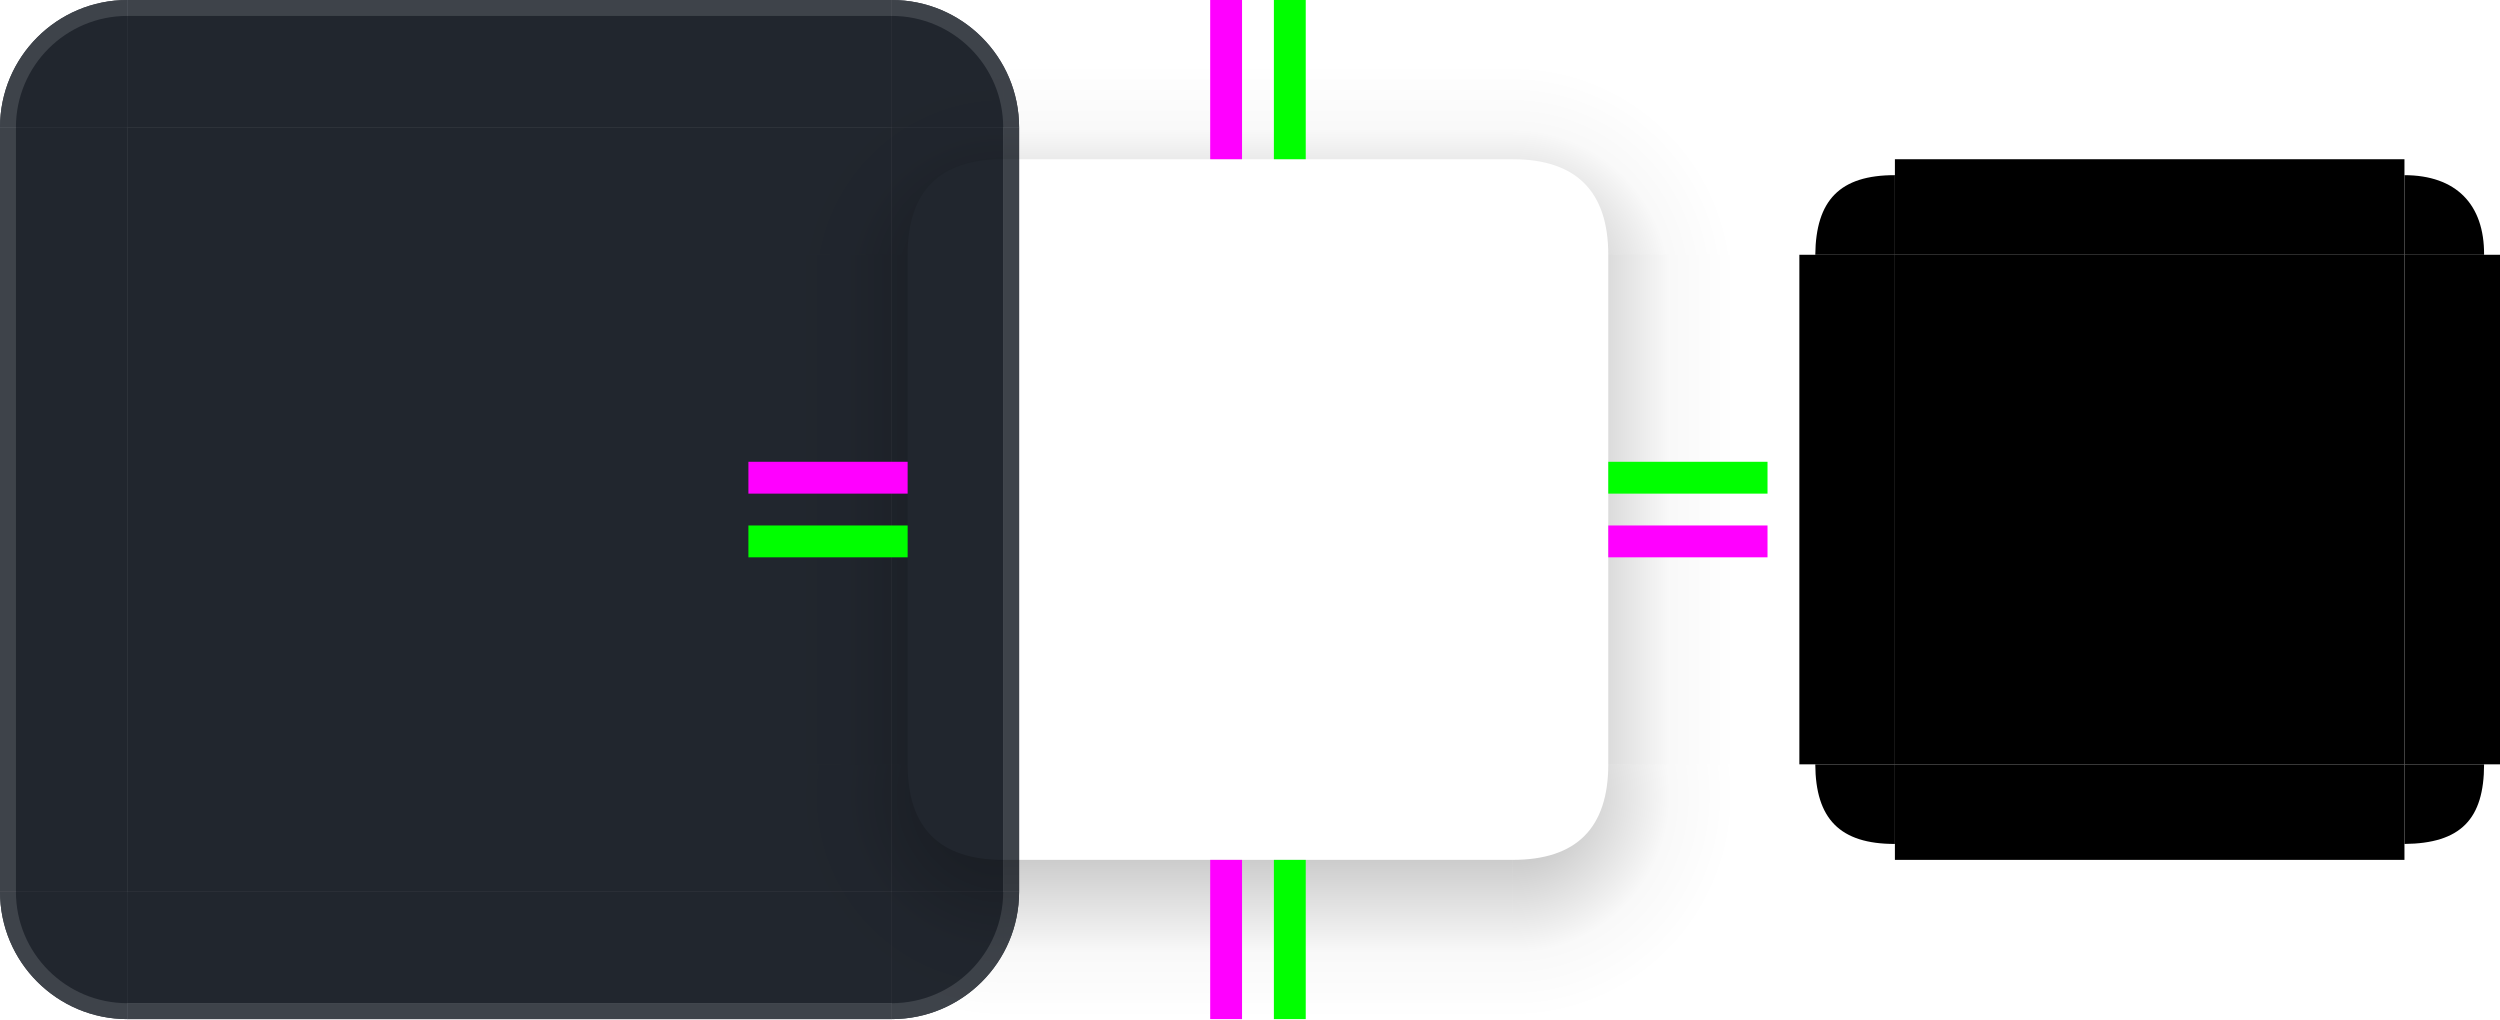
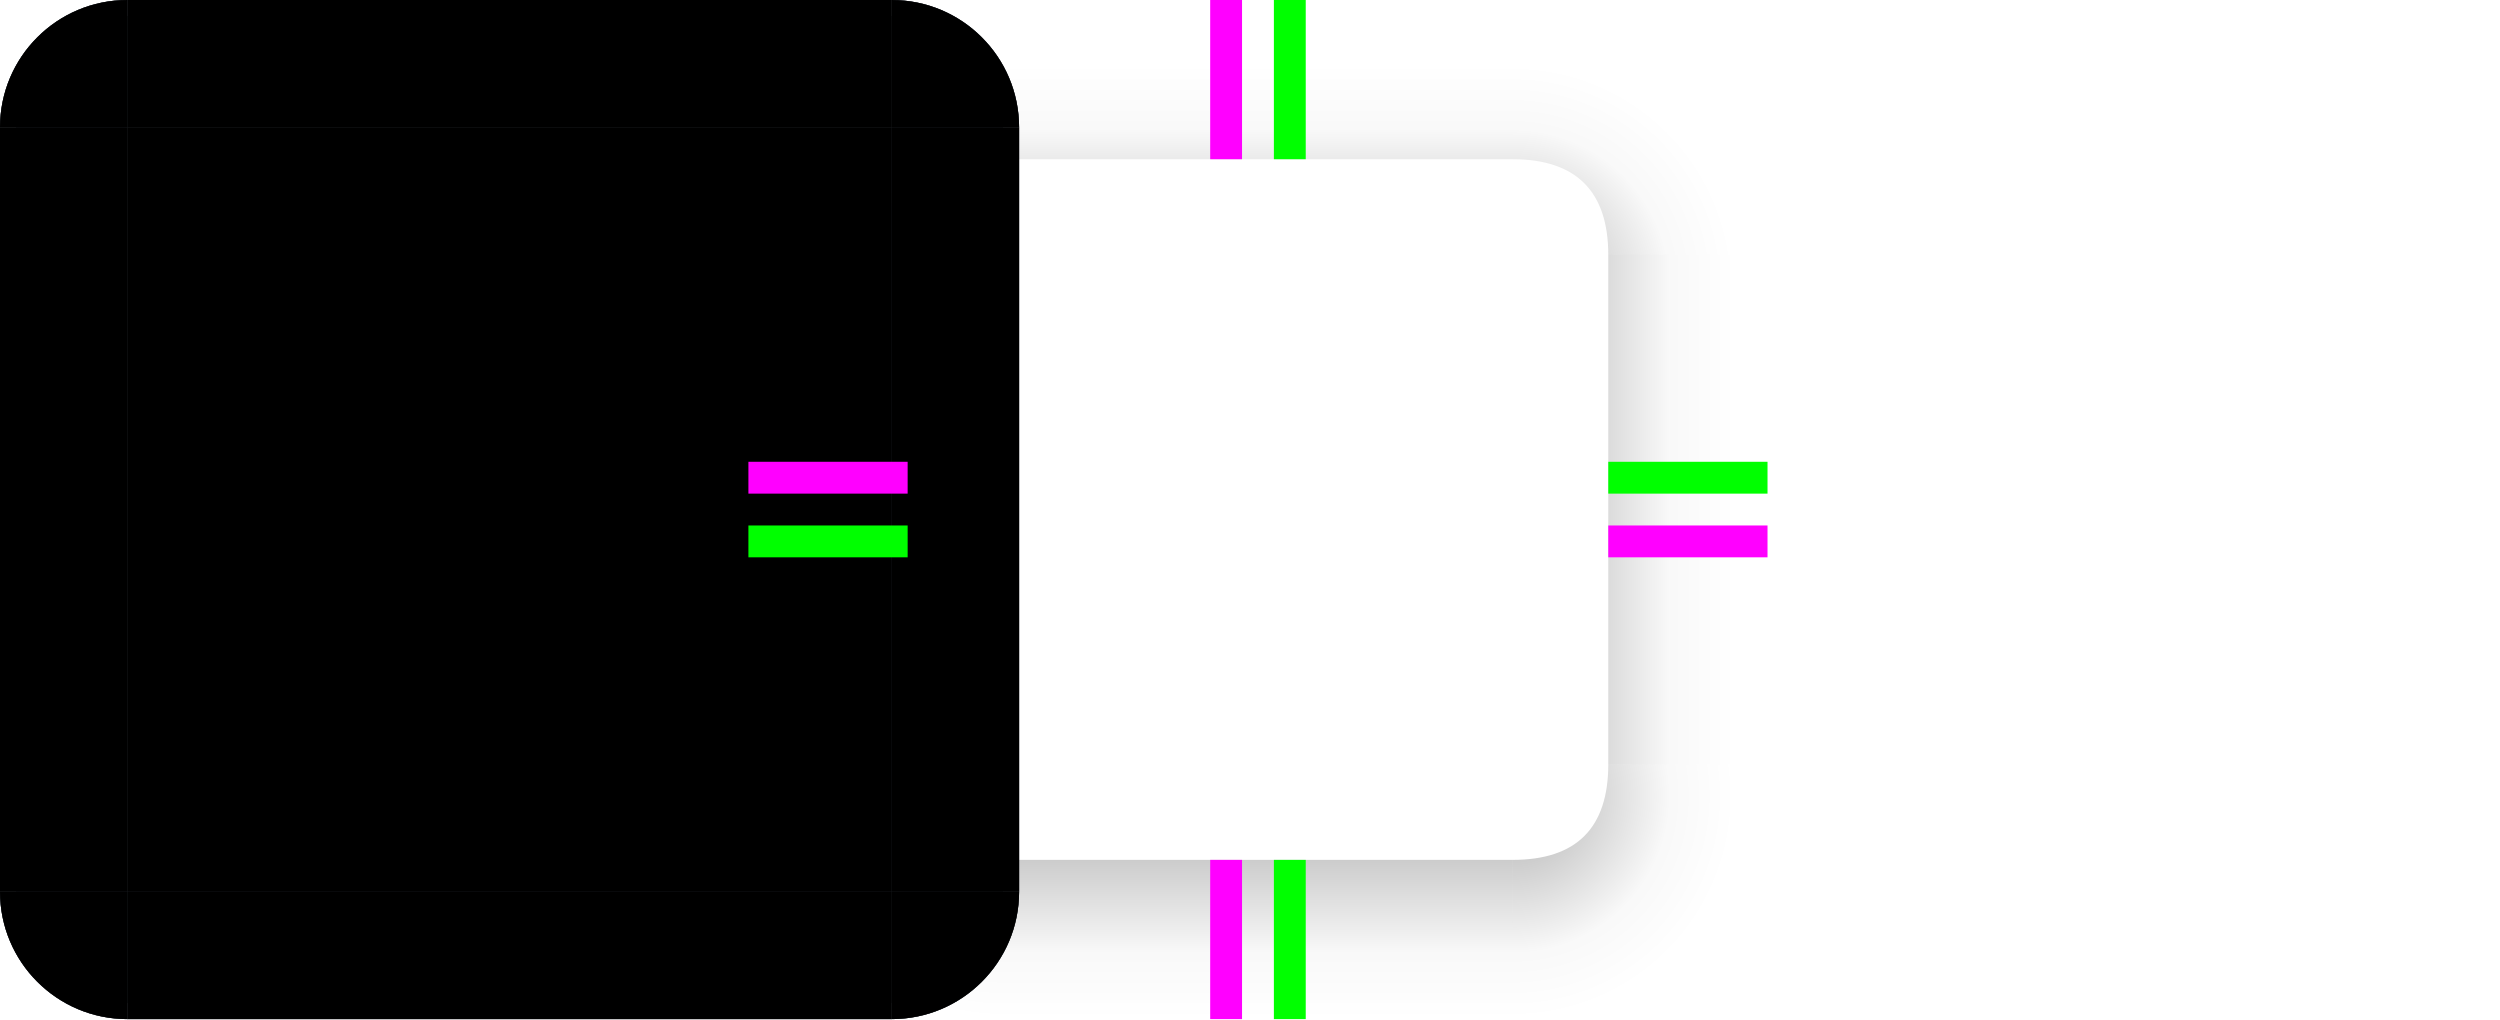
<svg xmlns="http://www.w3.org/2000/svg" xmlns:xlink="http://www.w3.org/1999/xlink" width="157" height="64" viewBox="0 0 157 64">
  <g id="topleft" transform="translate(0,0)">
    <path d="M0,8 A8,8 0 0 1 8,0 L8,8 Z" fill="#3E434A" />
    <path d="M1,8 A7,7 0 0 1 8,1 L8,8 Z" fill="#21262E" />
  </g>
  <g id="topright" transform="translate(56,0)">
    <path d="M0,0 A8,8 0 0 1 8,8 L0,8 Z" fill="#3E434A" />
    <path d="M0,1 A7,7 0 0 1 7,8 L0,8 Z" fill="#21262E" />
  </g>
  <g id="bottomleft" transform="translate(0,56)">
    <path d="M0,0 A8,8 0 0 0 8,8 L8,0 Z" fill="#3E434A" />
    <path d="M1,0 A7,7 0 0 0 8,7 L8,0 Z" fill="#21262E" />
  </g>
  <g id="bottomright" transform="translate(56,56)">
    <path d="M8,0 A8,8 0 0 1 0,8 L0,0 Z" fill="#3E434A" />
    <path d="M7,0 A7,7 0 0 1 0,7 L0,0 Z" fill="#21262E" />
  </g>
  <g id="top" transform="translate(8,0)">
    <rect x="0" y="0" width="48" height="1" fill="#3E434A" />
    <rect x="0" y="1" width="48" height="7" fill="#21262E" />
  </g>
  <g id="bottom" transform="translate(8,56)">
    <rect x="0" y="0" width="48" height="7" fill="#21262E" />
    <rect x="0" y="7" width="48" height="1" fill="#3E434A" />
  </g>
  <g id="left" transform="translate(0,8)">
    <rect x="0" y="0" width="1" height="48" fill="#3E434A" />
    <rect x="1" y="0" width="7" height="48" fill="#21262E" />
  </g>
  <g id="right" transform="translate(56,8)">
    <rect x="0" y="0" width="7" height="48" fill="#21262E" />
    <rect x="7" y="0" width="1" height="48" fill="#3E434A" />
  </g>
  <g id="center" transform="translate(8,8)">
    <rect x="0" y="0" width="48" height="48" fill="#21262E" />
  </g>
  <g id="hint-left-margin">
    <rect x="0" y="20" width="8" height="4" fill="#000" fill-opacity="0" />
  </g>
  <g id="hint-right-margin">
    <rect x="56" y="20" width="8" height="4" fill="#000" fill-opacity="0" />
  </g>
  <g id="hint-top-margin">
    <rect x="20" y="0" width="4" height="8" fill="#000" fill-opacity="0" />
  </g>
  <g id="hint-bottom-margin">
    <rect x="20" y="56" width="4" height="8" fill="#000" fill-opacity="0" />
  </g>
  <g id="normal-topleft" transform="translate(0,0)">
    <path d="M0,8 A8,8 0 0 1 8,0 L8,8 Z" fill="#3E434A" />
    <path d="M1,8 A7,7 0 0 1 8,1 L8,8 Z" fill="#21262E" />
  </g>
  <g id="normal-topright" transform="translate(56,0)">
    <path d="M0,0 A8,8 0 0 1 8,8 L0,8 Z" fill="#3E434A" />
    <path d="M0,1 A7,7 0 0 1 7,8 L0,8 Z" fill="#21262E" />
  </g>
  <g id="normal-bottomleft" transform="translate(0,56)">
    <path d="M0,0 A8,8 0 0 0 8,8 L8,0 Z" fill="#3E434A" />
    <path d="M1,0 A7,7 0 0 0 8,7 L8,0 Z" fill="#21262E" />
  </g>
  <g id="normal-bottomright" transform="translate(56,56)">
    <path d="M8,0 A8,8 0 0 1 0,8 L0,0 Z" fill="#3E434A" />
    <path d="M7,0 A7,7 0 0 1 0,7 L0,0 Z" fill="#21262E" />
  </g>
  <g id="normal-top" transform="translate(8,0)">
    <rect x="0" y="0" width="48" height="1" fill="#3E434A" />
    <rect x="0" y="1" width="48" height="7" fill="#21262E" />
  </g>
  <g id="normal-bottom" transform="translate(8,56)">
    <rect x="0" y="0" width="48" height="7" fill="#21262E" />
    <rect x="0" y="7" width="48" height="1" fill="#3E434A" />
  </g>
  <g id="normal-left" transform="translate(0,8)">
    <rect x="0" y="0" width="1" height="48" fill="#3E434A" />
    <rect x="1" y="0" width="7" height="48" fill="#21262E" />
  </g>
  <g id="normal-right" transform="translate(56,8)">
    <rect x="0" y="0" width="7" height="48" fill="#21262E" />
    <rect x="7" y="0" width="1" height="48" fill="#3E434A" />
  </g>
  <g id="normal-center" transform="translate(8,8)">
    <rect x="0" y="0" width="48" height="48" fill="#21262E" />
  </g>
  <g id="normal-hint-left-margin">
    <rect x="0" y="20" width="8" height="4" fill="#000" fill-opacity="0" />
  </g>
  <g id="normal-hint-right-margin">
    <rect x="56" y="20" width="8" height="4" fill="#000" fill-opacity="0" />
  </g>
  <g id="normal-hint-top-margin">
    <rect x="20" y="0" width="4" height="8" fill="#000" fill-opacity="0" />
  </g>
  <g id="normal-hint-bottom-margin">
    <rect x="20" y="56" width="4" height="8" fill="#000" fill-opacity="0" />
  </g>
+   <g id="mask-topleft" transform="translate(0,0)">
+     <path d="M0,8 A8,8 0 0 1 8,0 L8,8 Z" fill="#000" />
+   </g>
+   <g id="mask-topright" transform="translate(56,0)">
+     <path d="M0,0 A8,8 0 0 1 8,8 L0,8 Z" fill="#000" />
+   </g>
+   <g id="mask-bottomleft" transform="translate(0,56)">
+     <path d="M0,0 A8,8 0 0 0 8,8 L8,0 Z" fill="#000" />
+   </g>
+   <g id="mask-bottomright" transform="translate(56,56)">
+     <path d="M8,0 A8,8 0 0 1 0,8 L0,0 Z" fill="#000" />
+   </g>
+   <g id="mask-top" transform="translate(8,0)">
+     <rect x="0" y="0" width="48" height="8" fill="#000" />
+   </g>
+   <g id="mask-bottom" transform="translate(8,56)">
+     <rect x="0" y="0" width="48" height="8" fill="#000" />
+   </g>
+   <g id="mask-left" transform="translate(0,8)">
+     <rect x="0" y="0" width="8" height="48" fill="#000" />
+   </g>
+   <g id="mask-right" transform="translate(56,8)">
+     <rect x="0" y="0" width="8" height="48" fill="#000" />
+   </g>
+   <g id="mask-center" transform="translate(8,8)">
+     <rect x="0" y="0" width="48" height="48" fill="#000" />
+   </g>
  <defs>
    <linearGradient id="shadow-side" gradientUnits="userSpaceOnUse">
      <stop id="stop1762" offset="0" style="stop-color:#000;stop-opacity:.2" />
      <stop id="stop1760" offset=".333" style="stop-color:#000;stop-opacity:.1" />
      <stop id="stop1758" offset=".5" style="stop-color:#000;stop-opacity:.05" />
      <stop id="stop1756" offset=".583" style="stop-color:#000;stop-opacity:.025" />
      <stop id="stop1754" offset="1" style="stop-color:#000;stop-opacity:0" />
    </linearGradient>
    <linearGradient id="shadow-corner" gradientUnits="userSpaceOnUse">
      <stop id="stop11958" offset="0" style="stop-color:#000;stop-opacity:1" />
      <stop id="stop11960" offset=".286" style="stop-color:#000;stop-opacity:.2" />
      <stop id="stop11962" offset=".524" style="stop-color:#000;stop-opacity:.1" />
      <stop id="stop11966" offset=".643" style="stop-color:#000;stop-opacity:.05" />
      <stop id="stop11968" offset=".702" style="stop-color:#000;stop-opacity:.025" />
      <stop id="stop11970" offset="1" style="stop-color:#000;stop-opacity:0" />
    </linearGradient>
    <linearGradient xlink:href="#shadow-side" id="linearGradient4945" gradientUnits="userSpaceOnUse" x1="16" y1="14" x2="16" y2="4" />
    <linearGradient xlink:href="#shadow-side" id="linearGradient1734" gradientUnits="userSpaceOnUse" x1="16" y1="6" x2="16" y2="16" />
    <linearGradient xlink:href="#shadow-side" id="linearGradient1984" gradientUnits="userSpaceOnUse" x1="12" y1="16" x2="2" y2="16" />
    <linearGradient xlink:href="#shadow-side" id="linearGradient8667" gradientUnits="userSpaceOnUse" x1="4" y1="16" x2="14" y2="16" />
    <radialGradient xlink:href="#shadow-corner" id="radialGradient3268" cx="95" cy="50" fx="95" fy="50" r="6.5" gradientUnits="userSpaceOnUse" gradientTransform="matrix(0,2.153846,-2.153846,0,107.6923,-202.6154)" />
    <radialGradient xlink:href="#shadow-corner" id="radialGradient3268-4" cx="95" cy="50" fx="95" fy="50" r="6.5" gradientUnits="userSpaceOnUse" gradientTransform="matrix(0,2.153846,-2.153846,0,107.6923,-202.6154)" />
    <radialGradient xlink:href="#shadow-corner" id="radialGradient3268-6" cx="93.143" cy="50" fx="93.143" fy="50" r="6.5" gradientUnits="userSpaceOnUse" gradientTransform="matrix(0,2.153846,-2.153846,0,107.6923,-202.6154)" />
    <radialGradient xlink:href="#shadow-corner" id="radialGradient3268-6-6" cx="93.143" cy="50" fx="93.143" fy="50" r="6.5" gradientUnits="userSpaceOnUse" gradientTransform="matrix(0,2.153846,-2.153846,0,107.6923,-202.6154)" />
  </defs>
  <g id="shadow-bottomright-9" transform="translate(95,48)" />
  <g id="shadow-center" transform="translate(63,16)">
    <rect id="rect4908" height="32" style="opacity:0.001;fill-opacity:0.001" width="32" x="0" y="0" />
  </g>
  <g id="shadow-topleft" transform="rotate(180,31.5,8)">
    <path d="M 0,6 V 0 H 6 C 6,4 4,6 0,6 Z" style="opacity:0.001;fill:#000000;fill-opacity:0.004" id="path95-4-2" />
    <path id="path2368-7-5" style="fill:url(#radialGradient3268-6-6);fill-opacity:1;fill-rule:evenodd;stroke-width:1" d="M 6,0 C 6,4 4,6 0,6 V 16 H 3 C 10.18,16 16,10.18 16,3 V 0 Z" />
  </g>
  <g id="shadow-top" transform="translate(63)">
    <rect id="st" height="10" width="32" style="fill:url(#linearGradient4945);fill-opacity:1" x="0" y="0" />
    <rect id="rect1546" height="6" style="opacity:0.001;fill:#000000;fill-opacity:0.004;fill-rule:evenodd" width="32" y="10" x="0" />
  </g>
  <g id="shadow-bottom" transform="translate(63,48)">
    <rect id="rect1546-6" height="6" style="opacity:0.001;fill:#000000;fill-opacity:0.004;fill-rule:evenodd" width="32" x="0" y="0" />
    <rect id="sb" height="10" width="32" y="6" style="fill:url(#linearGradient1734);fill-opacity:1" x="0" />
  </g>
  <g id="shadow-left" transform="translate(47,16)">
    <rect id="sl" height="32" width="10" style="fill:url(#linearGradient1984);fill-opacity:1" x="0" y="0" />
    <rect id="rect1546-3-7" height="32" style="opacity:0.001;fill:#000000;fill-opacity:0.004;fill-rule:evenodd" width="6" x="10" y="0" />
  </g>
  <g id="shadow-right" transform="translate(95,16)">
    <rect id="rect1546-3" height="32" style="opacity:0.001;fill:#000000;fill-opacity:0.004;fill-rule:evenodd" width="6" x="0" y="0" />
    <rect id="sr" height="32" width="10" x="6" style="fill:url(#linearGradient8667);fill-opacity:1" y="0" />
  </g>
  <rect id="shadow-hint-top-margin" height="10" style="fill:#ff00ff" width="2" x="76" y="0" />
  <rect id="shadow-hint-bottom-margin" height="10" style="fill:#ff00ff" width="2" x="76" y="54" />
  <rect id="shadow-hint-right-margin" height="2" style="fill:#ff00ff" width="10" x="101" y="33" />
  <rect id="shadow-hint-left-margin" height="2" style="fill:#ff00ff" width="10" x="47" y="29" />
  <rect id="shadow-hint-top-inset" height="10" style="fill:#00ff00" width="2" x="80" y="0" />
  <rect id="shadow-hint-bottom-inset" height="10" style="fill:#00ff00" width="2" x="80" y="54" />
  <rect id="shadow-hint-right-inset" height="2" style="fill:#00ff00" width="10" x="101" y="29" />
  <rect id="shadow-hint-left-inset" height="2" style="fill:#00ff00" width="10" x="47" y="33" />
  <g id="shadow-bottomright" transform="translate(95,48)">
    <path d="M 0,6 V 0 H 6 C 6,3.999 3.98,6 0,6 Z" style="opacity:0.001;fill:#000000;fill-opacity:0.004" id="path95" />
    <path id="path2368" style="fill:url(#radialGradient3268);fill-opacity:1;fill-rule:evenodd;stroke-width:1" d="M 6,0 C 6,4 4,6 0,6 V 16 H 3 C 10.18,16 16,10.18 16,3 V 0 Z" />
  </g>
  <g id="shadow-bottomleft" transform="matrix(-1,0,0,1,63,48)">
    <path d="M 3,6 H 0 V 0 H 6 V 3 C 6,4.657 4.657,6 3,6 Z" style="opacity:0.001;fill:#000000;fill-opacity:0.004" id="path95-1" />
    <path id="path2368-0" style="fill:url(#radialGradient3268-4);fill-opacity:1;fill-rule:evenodd;stroke-width:1" d="M 6,0 C 6,3.999 3.995,6 0,6 V 16 H 3 C 10.18,16 16,10.18 16,3 V 0 Z" />
  </g>
  <g id="shadow-topright" transform="matrix(1,0,0,-1,95,16)">
    <path d="M 3,6 H 0 V 0 H 6 V 3 C 6,4.657 4.657,6 3,6 Z" style="opacity:0.001;fill:#000000;fill-opacity:0.004" id="path95-4" />
    <path id="path2368-7" style="fill:url(#radialGradient3268-6);fill-opacity:1;fill-rule:evenodd;stroke-width:1" d="M 6,0 C 6,3.988 3.974,6 0,6 V 16 H 3 C 10.18,16 16,10.18 16,3 V 0 Z" />
  </g>
-   <rect id="mask-top" height="6" width="32" x="119" y="10" />
-   <rect id="mask-center" height="32" width="32" x="119" y="16" />
-   <rect id="mask-bottom" height="6" transform="scale(1,-1)" width="32" x="119" y="-54" />
-   <rect id="mask-left" height="32" width="6" x="113" y="16" />
-   <rect id="mask-right" height="32" width="6" x="151" y="16" />
-   <path id="mask-topleft" d="m 114,16 h -1 6 v -6 1 c -3.457,-0.005 -4.963,1.573 -5,5 z" />
-   <path id="mask-topright" d="m 156,16 h 1 -6 v -6 1 c 3.233,0.006 5.021,1.824 5,5 z" />
-   <path id="mask-bottomright" d="m 156,48 h 1 -6 v 6 -1 c 3.531,-0.032 5,-1.554 5,-5 z" />
-   <path id="mask-bottomleft" d="m 114,48 h -1 6 v 6 -1 c -3.457,0.005 -4.984,-1.58 -5,-5 z" />
</svg>
